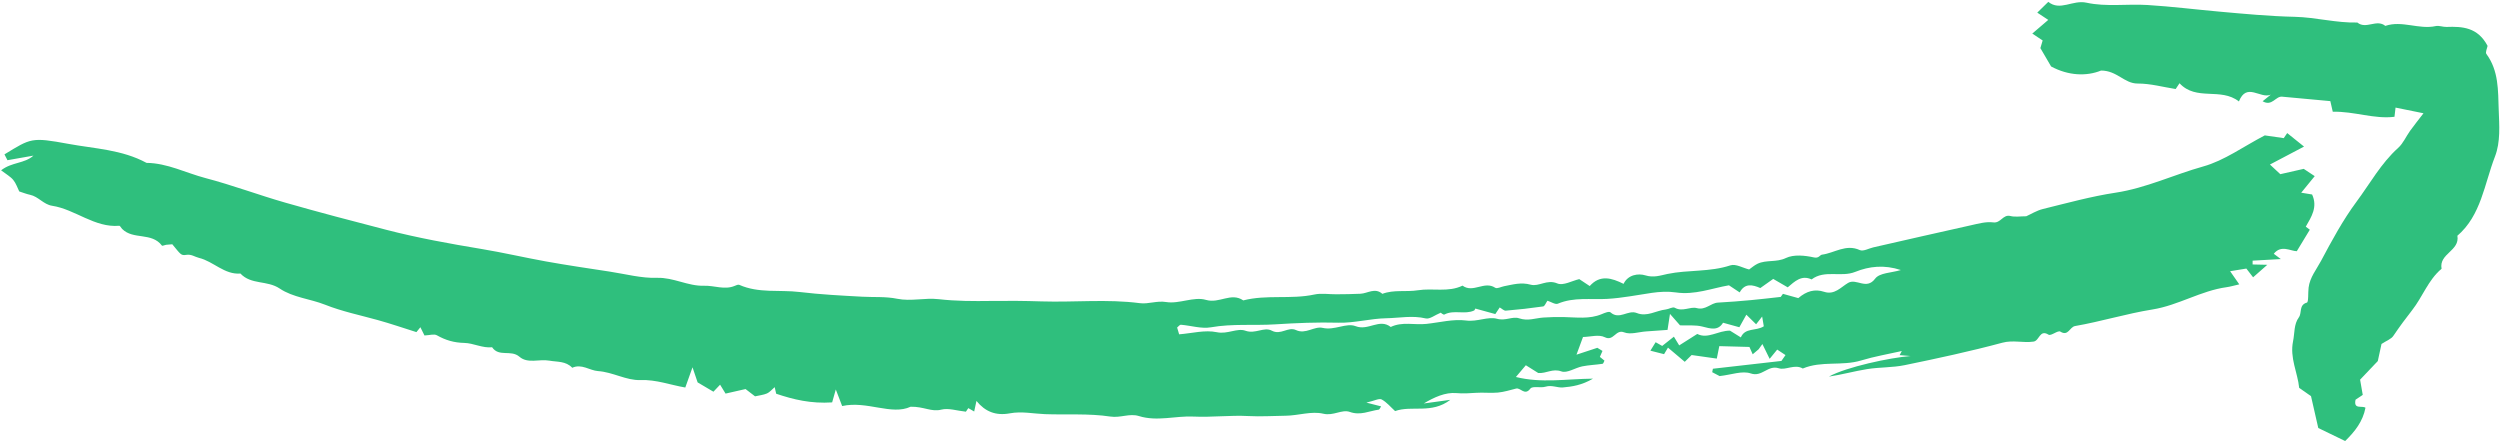
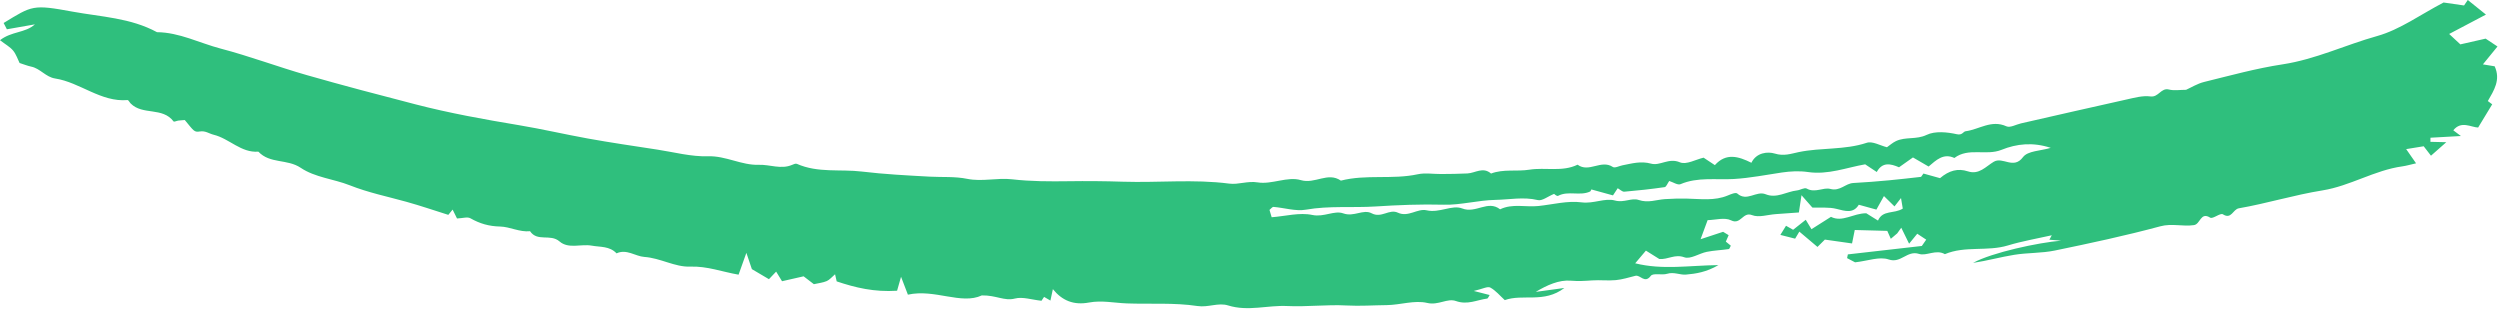
- <svg xmlns="http://www.w3.org/2000/svg" width="652" height="116" viewBox="0 0 652 116" fill="none">
-   <path fill-rule="evenodd" clip-rule="evenodd" d="M375.769 81.538C374.192 82.183 372.88 83.294 371.835 83.045C368.36 82.217 364.972 82.934 361.571 82.999C357.399 83.075 353.167 84.27 349.14 84.161C343.606 84.011 338.032 84.239 332.618 84.588C327.037 84.946 321.389 84.375 315.816 85.36C313.323 85.798 310.593 84.908 307.964 84.692C307.683 84.671 307.371 85.121 306.994 85.418C307.147 85.936 307.312 86.487 307.52 87.191C310.866 86.933 314.253 85.982 317.357 86.641C320.144 87.231 322.663 85.477 324.814 86.254C327.4 87.189 329.651 85.16 331.672 86.234C334.049 87.501 335.918 85.101 338.012 86.087C340.521 87.269 342.751 84.998 344.955 85.512C348.051 86.236 351.108 84.114 353.551 85.069C356.863 86.364 359.741 82.954 362.708 85.275C365.681 83.829 368.891 84.8 371.973 84.476C375.456 84.111 379.003 83.146 382.403 83.593C385.305 83.975 388.04 82.482 390.44 83.143C392.666 83.757 394.469 82.431 396.177 83.014C398.484 83.799 400.417 82.959 402.524 82.813C404.281 82.69 406.067 82.653 407.854 82.69C411.139 82.76 414.517 83.273 417.706 81.938C418.444 81.629 419.634 81.123 420.008 81.456C422.352 83.535 424.577 80.698 426.889 81.642C429.526 82.716 431.918 80.985 434.451 80.709C435.251 80.623 436.242 79.95 436.781 80.261C438.807 81.416 440.782 79.891 442.497 80.35C444.862 80.981 446.126 79.011 448.062 78.918C450.957 78.773 453.848 78.522 456.735 78.262C459.2 78.039 461.657 77.734 464.416 77.435C464.483 77.344 464.806 76.889 464.99 76.633C466.551 77.065 467.945 77.452 468.996 77.747C471.173 75.899 473.304 75.305 475.741 76.107C478.427 76.99 480.069 74.921 481.972 73.789C484.164 72.484 486.747 75.742 489.041 72.668C490.19 71.129 493.278 71.171 495.743 70.425C491.418 68.999 487.486 69.437 483.868 70.898C480.147 72.408 475.897 70.271 472.464 72.871C469.826 71.646 468.088 73.374 466.235 74.938C465.015 74.231 463.823 73.537 462.455 72.741C461.271 73.578 460.207 74.332 459.089 75.122C457.069 74.247 455.06 73.769 453.711 76.261C452.786 75.65 451.921 75.077 450.91 74.405C446.414 75.185 441.949 76.99 437.076 76.266C435.015 75.961 432.847 76.08 430.787 76.381C426.919 76.948 423.138 77.719 419.168 77.951C414.931 78.2 410.445 77.427 406.298 79.2C405.626 79.489 404.524 78.723 403.571 78.428C403.151 79.014 402.864 79.857 402.458 79.917C399.224 80.384 395.971 80.747 392.714 81.02C392.218 81.061 391.659 80.475 391.125 80.18C390.813 80.653 390.48 81.149 389.979 81.909C388.312 81.451 386.538 80.962 384.758 80.472C384.658 80.644 384.592 80.913 384.439 80.985C381.993 82.115 379.179 80.721 376.714 82.022C376.413 82.182 375.686 81.493 375.769 81.538ZM110.699 87.488C110.307 86.694 110.045 86.165 109.638 85.34C109.246 85.816 108.941 86.193 108.599 86.615C105.263 85.565 101.891 84.408 98.474 83.459C93.887 82.185 89.28 81.25 84.751 79.457C80.909 77.936 76.405 77.586 72.942 75.25C69.668 73.047 65.51 74.329 62.705 71.34C58.555 71.689 55.67 68.172 51.904 67.259C50.796 66.992 49.921 66.243 48.56 66.469C47.188 66.691 47.128 66.348 44.933 63.706C44.504 63.739 43.938 63.766 43.379 63.837C42.981 63.887 42.342 64.199 42.231 64.053C39.541 60.492 34.773 62.621 31.869 59.719C31.595 59.446 31.324 58.861 31.098 58.88C24.664 59.434 19.621 54.594 13.598 53.666C11.344 53.317 9.992 51.247 7.846 50.806C6.927 50.615 6.035 50.248 5.018 49.926C4.559 49.009 4.184 47.813 3.457 46.93C2.727 46.043 1.646 45.462 0.286 44.417C3.127 42.22 6.367 42.709 8.721 40.587C6.516 40.976 4.31 41.365 1.946 41.78C1.701 41.304 1.43 40.779 1.161 40.261C8.105 36.031 8.148 35.741 17.831 37.519C24.681 38.78 31.802 39.003 38.218 42.48C43.621 42.526 48.487 45.105 53.609 46.447C60.594 48.278 67.409 50.846 74.359 52.836C83.106 55.344 91.906 57.646 100.708 59.923C108.947 62.056 117.282 63.553 125.664 64.948C131.193 65.868 136.753 67.163 142.313 68.169C147.875 69.173 153.467 69.985 159.053 70.842C163.148 71.468 167.281 72.589 171.35 72.459C175.653 72.321 179.432 74.667 183.645 74.525C186.303 74.435 188.99 75.685 191.644 74.543C192.01 74.383 192.508 74.158 192.814 74.292C197.909 76.545 203.3 75.524 208.538 76.155C213.978 76.809 219.458 77.086 224.923 77.383C227.949 77.55 230.958 77.3 233.994 77.918C237.577 78.645 241.176 77.608 244.832 78.028C249.343 78.547 253.949 78.551 258.445 78.488C262.838 78.424 267.239 78.461 271.622 78.606C280.169 78.881 288.708 77.95 297.267 79.065C299.53 79.363 301.669 78.365 304.168 78.773C307.533 79.328 311.365 77.272 314.521 78.212C318.004 79.246 321.066 76.152 324.246 78.345C330.319 76.774 336.677 78.134 342.796 76.809C344.614 76.412 346.595 76.769 348.498 76.748C350.602 76.728 352.707 76.716 354.804 76.61C356.712 76.517 358.583 74.933 360.519 76.633C363.523 75.493 366.744 76.188 369.771 75.703C373.648 75.084 377.719 76.301 381.43 74.493C384.169 76.527 387.125 73.165 389.949 75.046C390.443 75.375 391.478 74.795 392.266 74.644C394.548 74.207 396.688 73.552 399.198 74.244C401.347 74.838 403.461 72.761 406.142 73.917C407.687 74.579 409.995 73.223 411.872 72.796C412.841 73.439 413.705 74.01 414.597 74.601C417.305 71.564 420.329 72.491 423.425 74.03C424.614 71.554 427.363 71.275 429.082 71.808C431.294 72.491 433.009 71.835 434.863 71.45C440.279 70.324 445.93 70.985 451.291 69.203C452.668 68.745 454.563 69.884 456.171 70.278C456.828 69.821 457.538 69.177 458.362 68.788C460.664 67.701 463.272 68.488 465.749 67.297C467.801 66.311 470.704 66.612 473.083 67.138C474.392 67.427 474.601 66.489 475.177 66.414C478.437 65.991 481.411 63.565 485.036 65.22C485.945 65.632 487.366 64.784 488.549 64.515C497.038 62.585 505.523 60.629 514.023 58.75C515.939 58.324 517.957 57.753 519.852 58.002C521.798 58.259 522.382 55.843 524.303 56.333C525.545 56.651 526.911 56.401 528.439 56.403C529.675 55.852 531.169 54.907 532.796 54.506C539.087 52.962 545.363 51.219 551.755 50.251C559.711 49.046 566.938 45.551 574.595 43.414C580.112 41.875 585.05 38.228 590.656 35.31C591.847 35.482 593.655 35.744 595.601 36.024C595.768 35.783 596.099 35.296 596.501 34.705C597.888 35.818 599.271 36.928 600.889 38.229C597.742 39.887 595.097 41.278 592.002 42.91C593.141 43.97 593.851 44.63 594.706 45.426L600.814 44.039C601.762 44.668 602.454 45.129 603.679 45.937C602.559 47.307 601.445 48.676 600.157 50.256C601.443 50.467 602.183 50.588 602.997 50.722C604.499 53.995 602.82 56.545 601.345 59.118C601.817 59.468 602.283 59.819 602.401 59.907C601.31 61.706 600.257 63.442 599.001 65.516C597.344 65.478 594.906 63.774 593.003 66.188C593.475 66.543 593.949 66.897 594.841 67.566C592.155 67.717 589.816 67.847 587.482 67.976C587.481 68.305 587.479 68.641 587.477 68.971C588.633 68.999 589.789 69.026 591.313 69.059C590.019 70.198 588.969 71.124 587.609 72.321C587.111 71.674 586.681 71.118 585.851 70.042C584.892 70.198 583.417 70.437 581.617 70.731C582.397 71.852 582.965 72.668 584.004 74.161C582.559 74.488 581.649 74.767 580.717 74.895C573.976 75.821 568.116 79.628 561.371 80.709C554.583 81.797 547.962 83.855 541.186 85.031C539.744 85.283 539.403 87.802 537.342 86.482C536.705 86.073 534.908 87.692 534.26 87.285C531.919 85.816 531.909 88.861 530.349 89.09C527.638 89.489 525.005 88.624 522.214 89.379C513.813 91.644 505.289 93.468 496.762 95.228C493.55 95.894 490.174 95.741 486.923 96.268C483.588 96.807 480.32 97.72 476.977 98.219C481.489 95.707 492.927 93.276 498.254 92.852C497.308 92.776 496.361 92.698 495.415 92.622C495.608 92.265 495.803 91.906 495.994 91.547C492.451 92.353 488.846 92.955 485.378 94.01C480.403 95.522 475.032 94.041 470.17 96.11C468.019 94.861 465.719 96.633 463.916 96.047C461.042 95.115 459.558 98.414 456.6 97.393C454.365 96.623 451.565 97.744 448.473 98.082C448.194 97.935 447.369 97.503 446.544 97.07C446.605 96.769 446.667 96.467 446.725 96.166C452.585 95.499 458.445 94.83 464.598 94.131C464.734 93.935 465.197 93.269 465.659 92.603C464.877 92.085 464.185 91.627 463.493 91.172C463.021 91.75 462.547 92.329 461.524 93.585C460.862 92.235 460.246 90.978 459.631 89.723L458.655 91.086C458.181 91.489 457.703 91.894 457.104 92.401C456.838 91.803 456.597 91.262 456.251 90.483C453.749 90.415 451.088 90.345 448.395 90.272C448.144 91.521 447.954 92.457 447.74 93.522C445.492 93.201 443.295 92.891 441.176 92.59C440.677 93.082 440.14 93.618 439.388 94.362C437.834 93.05 436.422 91.856 435.007 90.662C434.512 91.488 434.3 91.845 433.989 92.366C432.862 92.079 431.678 91.778 430.422 91.458C430.88 90.717 431.314 90.015 431.788 89.25C432.252 89.512 432.746 89.793 433.501 90.221C434.401 89.51 435.417 88.702 436.553 87.802C437.101 88.705 437.505 89.373 437.936 90.08C439.461 89.114 440.973 88.156 442.648 87.093C445.396 88.501 448.029 86.215 451.179 86.231C451.958 86.718 452.984 87.359 454.01 87.996C455.142 85.37 457.914 86.424 459.997 85.099C459.904 84.541 459.784 83.826 459.569 82.554C458.886 83.432 458.568 83.834 457.994 84.573C457.211 83.802 456.354 82.964 455.448 82.072C454.701 83.414 454.198 84.312 453.623 85.345C452.219 84.958 450.832 84.574 449.37 84.169C448.049 86.344 446.124 85.713 443.965 85.165C442.147 84.702 440.183 84.931 438.154 84.852C437.598 84.219 436.908 83.435 435.529 81.866C435.229 83.826 435.096 84.709 434.893 86.037C433.104 86.166 431.197 86.304 429.291 86.437C427.365 86.57 425.219 87.329 423.566 86.674C421.347 85.793 420.85 89.11 418.528 87.945C416.971 87.161 414.753 87.857 412.847 87.89C412.307 89.351 411.902 90.445 411.146 92.499C413.3 91.791 414.605 91.36 416.586 90.707C416.448 90.623 417.099 91.019 417.929 91.522C417.719 91.997 417.513 92.464 417.247 93.078C417.611 93.375 418.035 93.719 418.446 94.055C418.291 94.322 418.158 94.85 417.944 94.881C416.187 95.145 414.392 95.2 412.654 95.547C410.79 95.924 408.702 97.405 407.198 96.859C404.913 96.03 403.301 97.448 401.172 97.28C400.322 96.749 399.284 96.097 397.938 95.253C397.215 96.11 396.471 96.988 395.347 98.32C402.019 99.97 408.281 98.836 415.464 98.751C412.518 100.467 409.988 100.838 407.609 101.046C406.194 101.17 404.688 100.345 403.073 100.848C401.792 101.25 399.693 100.588 399.113 101.356C397.632 103.312 396.588 101.036 395.393 101.34C393.825 101.737 392.255 102.23 390.655 102.382C388.768 102.565 386.839 102.313 384.946 102.449C383.224 102.572 381.584 102.675 379.804 102.519C376.962 102.271 374.023 103.596 371.323 105.223C373.332 104.948 375.34 104.672 378.241 104.277C373.324 108.037 368.197 105.637 363.841 107.211C362.68 106.161 361.649 104.885 360.341 104.179C359.681 103.824 358.525 104.506 356.349 105.001C358.513 105.554 359.343 105.766 360.185 105.98C359.967 106.299 359.799 106.814 359.563 106.842C357.086 107.169 354.837 108.434 352.03 107.43C349.959 106.689 347.776 108.531 345.112 107.896C342.031 107.162 338.601 108.386 335.314 108.421C332.081 108.451 328.865 108.687 325.605 108.507C320.836 108.248 316.043 108.871 311.272 108.642C306.513 108.413 301.804 109.998 297.005 108.501C294.59 107.745 292.222 109.042 289.568 108.637C283.958 107.787 278.199 108.223 272.504 108.008C269.463 107.893 266.463 107.216 263.377 107.795C259.684 108.486 256.902 107.332 254.659 104.559C254.446 105.554 254.265 106.404 254.067 107.323C253.535 107.013 253.038 106.724 252.537 106.434C252.223 106.9 251.895 107.385 251.905 107.368C249.551 107.124 247.356 106.349 245.486 106.834C242.928 107.495 240.982 106.014 237.492 106.075C232.52 108.396 226.116 104.453 219.634 105.896C219.226 104.826 218.801 103.724 217.977 101.576C217.433 103.49 217.109 104.634 217.021 104.946C211.513 105.306 206.949 104.209 202.43 102.686L202.037 100.968C201.255 101.629 200.723 102.309 200.031 102.608C199.113 103.003 198.075 103.101 196.916 103.364C196.197 102.812 195.379 102.185 194.441 101.463L189.226 102.648C188.717 101.821 188.309 101.156 187.8 100.325C187.3 100.85 186.829 101.348 186.061 102.157C184.653 101.328 183.146 100.437 181.939 99.726C181.488 98.391 181.174 97.463 180.608 95.793C179.801 98.054 179.277 99.517 178.725 101.064C174.851 100.405 171.135 98.962 167.005 99.118C163.363 99.258 159.833 97.038 155.947 96.777C153.802 96.633 151.671 94.78 149.245 95.916C147.55 94.126 145.332 94.43 143.242 94.053C140.629 93.585 137.639 94.924 135.454 93.027C133.25 91.117 130.127 93.203 128.343 90.565C125.831 90.83 123.454 89.485 121.121 89.436C118.433 89.381 116.226 88.74 113.94 87.443C113.205 87.026 112.048 87.442 110.699 87.488Z" fill="#2FBF7D" />
-   <path fill-rule="evenodd" clip-rule="evenodd" d="M648.761 11.966C648.654 12.572 648.137 13.645 648.441 14.064C651.685 18.454 651.485 23.569 651.663 28.587C651.81 32.718 652.172 37 650.682 40.847C647.921 47.974 647.081 56.172 640.885 61.477C641.58 65.458 636.028 66.094 636.761 70.097C633.296 72.979 631.813 77.413 629.093 80.878C627.385 83.055 625.746 85.275 624.195 87.578C623.599 88.463 622.36 88.868 621.096 89.706C620.874 90.731 620.543 92.246 620.133 94.157C618.875 95.479 617.31 97.124 615.513 99.017C615.698 100.081 615.941 101.489 616.204 102.99C615.58 103.405 614.956 103.822 614.331 104.239C613.745 106.892 616.012 105.698 616.917 106.339C616.237 109.899 614.178 112.525 611.618 115.019C609.376 113.931 607.1 112.832 604.605 111.622L602.711 103.312C601.691 102.602 600.685 101.899 599.627 101.161C599.221 97.121 597.128 93.361 598.033 88.986C598.471 86.885 598.211 84.573 599.542 82.764C600.392 81.612 599.489 79.527 601.634 78.919C602.107 78.785 601.91 76.371 602.082 75.016C602.419 72.323 604.133 70.274 605.322 68.046C608.15 62.737 611.036 57.382 614.582 52.603C618.103 47.865 620.991 42.56 625.444 38.568C626.744 37.401 627.498 35.583 628.558 34.11C629.586 32.684 630.688 31.316 632.049 29.541C629.739 29.071 627.418 28.6 624.758 28.058C624.652 28.963 624.569 29.693 624.481 30.457C619.206 31.127 613.97 28.997 608.384 29.143L607.752 26.373C603.416 25.973 599.301 25.594 595.185 25.215C593.475 25.029 592.572 27.848 590.087 26.407C590.821 25.814 591.521 25.248 592.223 24.684C589.512 25.874 585.924 21.366 583.909 26.458C579.122 22.72 572.806 26.439 568.42 21.71C568.177 22.071 567.855 22.557 567.414 23.219C564.18 22.714 560.82 21.773 557.484 21.787C554.017 21.797 552.146 18.404 547.954 18.401C544.177 19.932 539.458 19.774 534.927 17.333C533.964 15.685 533.077 14.165 532.131 12.544C532.309 11.953 532.518 11.252 532.726 10.551C531.864 9.976 530.998 9.405 530.021 8.758C531.424 7.556 532.799 6.379 534.186 5.19C533.27 4.585 532.405 4.013 531.32 3.295C532.214 2.422 533.074 1.582 534.195 0.485C537.282 2.984 540.521 -0.098 544.17 0.705C549.3 1.835 554.766 0.976 560.077 1.306C566.278 1.69 572.467 2.459 578.665 3.019C585.257 3.613 591.84 4.235 598.469 4.386C603.905 4.505 609.307 6.016 614.797 5.874C617.085 7.746 619.802 4.883 622.092 6.752C626.44 5.259 630.861 7.763 635.243 6.801C636.114 6.61 637.116 7.058 638.044 7.024C642.205 6.873 646.196 7.108 648.761 11.966Z" fill="#2FBF7D" />
+ <svg xmlns="http://www.w3.org/2000/svg" width="604" height="75" viewBox="0 0 604 75" fill="none">
+   <path fill-rule="evenodd" clip-rule="evenodd" d="M375.484 46.833C373.907 47.479 372.594 48.59 371.55 48.341C368.075 47.512 364.687 48.229 361.285 48.294C357.113 48.37 352.882 49.566 348.855 49.456C343.321 49.307 337.747 49.534 332.332 49.883C326.752 50.242 321.103 49.67 315.531 50.655C313.037 51.093 310.308 50.203 307.678 49.988C307.397 49.966 307.086 50.416 306.708 50.713C306.861 51.231 307.026 51.782 307.234 52.486C310.581 52.229 313.967 51.278 317.071 51.937C319.859 52.526 322.377 50.773 324.528 51.55C327.115 52.485 329.365 50.456 331.386 51.53C333.763 52.797 335.633 50.396 337.727 51.382C340.235 52.564 342.466 50.293 344.67 50.808C347.765 51.532 350.822 49.41 353.266 50.364C356.578 51.66 359.455 48.249 362.423 50.57C365.395 49.124 368.606 50.096 371.688 49.772C375.171 49.407 378.717 48.442 382.117 48.889C385.02 49.27 387.754 47.778 390.154 48.438C392.38 49.053 394.183 47.726 395.891 48.309C398.198 49.094 400.131 48.254 402.239 48.108C403.995 47.985 405.782 47.949 407.568 47.985C410.853 48.055 414.232 48.568 417.42 47.233C418.159 46.924 419.348 46.418 419.722 46.752C422.066 48.83 424.292 45.993 426.604 46.938C429.24 48.012 431.632 46.28 434.165 46.005C434.966 45.918 435.957 45.246 436.496 45.556C438.522 46.712 440.496 45.186 442.211 45.646C444.576 46.277 445.841 44.306 447.777 44.213C450.671 44.069 453.562 43.818 456.45 43.557C458.915 43.335 461.371 43.029 464.131 42.73C464.198 42.639 464.52 42.184 464.705 41.929C466.265 42.36 467.659 42.747 468.71 43.043C470.888 41.195 473.018 40.6 475.455 41.402C478.142 42.285 479.783 40.217 481.686 39.084C483.878 37.779 486.462 41.037 488.755 37.964C489.905 36.425 492.992 36.466 495.457 35.721C491.132 34.295 487.2 34.733 483.582 36.194C479.861 37.703 475.612 35.566 472.178 38.166C469.54 36.941 467.802 38.669 465.949 40.233C464.73 39.526 463.537 38.832 462.17 38.037C460.986 38.874 459.921 39.627 458.803 40.418C456.784 39.543 454.775 39.065 453.426 41.557C452.501 40.946 451.636 40.373 450.624 39.7C446.128 40.481 441.664 42.285 436.79 41.562C434.729 41.256 432.562 41.376 430.501 41.676C426.634 42.244 422.853 43.014 418.882 43.247C414.646 43.496 410.16 42.722 406.013 44.495C405.341 44.784 404.238 44.019 403.285 43.723C402.866 44.309 402.578 45.153 402.172 45.213C398.939 45.679 395.685 46.043 392.428 46.315C391.933 46.356 391.374 45.77 390.84 45.475C390.527 45.948 390.194 46.444 389.694 47.205C388.027 46.747 386.252 46.257 384.472 45.767C384.373 45.94 384.306 46.209 384.153 46.28C381.708 47.411 378.893 46.016 376.428 47.318C376.127 47.477 375.4 46.788 375.484 46.833ZM110.413 52.783C110.022 51.99 109.759 51.46 109.352 50.635C108.96 51.112 108.655 51.489 108.313 51.91C104.977 50.861 101.606 49.704 98.188 48.754C93.602 47.48 88.995 46.546 84.466 44.753C80.623 43.232 76.119 42.882 72.657 40.545C69.383 38.342 65.224 39.624 62.42 36.636C58.27 36.984 55.384 33.468 51.618 32.555C50.51 32.287 49.636 31.538 48.275 31.764C46.902 31.987 46.843 31.643 44.647 29.002C44.218 29.035 43.653 29.061 43.094 29.133C42.696 29.183 42.057 29.495 41.945 29.349C39.255 25.787 34.487 27.917 31.584 25.015C31.309 24.742 31.039 24.157 30.812 24.175C24.378 24.73 19.335 19.889 13.313 18.962C11.058 18.613 9.706 16.543 7.56 16.102C6.642 15.911 5.749 15.544 4.732 15.222C4.274 14.304 3.898 13.109 3.171 12.225C2.441 11.338 1.36 10.758 0 9.712C2.842 7.515 6.082 8.005 8.436 5.883C6.23 6.271 4.025 6.66 1.661 7.075C1.415 6.599 1.145 6.074 0.876 5.556C7.819 1.326 7.863 1.037 17.546 2.815C24.395 4.075 31.516 4.298 37.932 7.776C43.336 7.822 48.201 10.4 53.324 11.742C60.309 13.573 67.123 16.142 74.073 18.132C82.821 20.639 91.62 22.941 100.423 25.219C108.662 27.351 116.996 28.849 125.378 30.243C130.907 31.163 136.467 32.458 142.027 33.464C147.59 34.469 153.181 35.281 158.767 36.138C162.863 36.763 166.996 37.884 171.064 37.755C175.367 37.617 179.146 39.963 183.36 39.82C186.018 39.73 188.704 40.98 191.359 39.838C191.725 39.679 192.222 39.453 192.528 39.587C197.623 41.84 203.014 40.819 208.252 41.45C213.693 42.105 219.172 42.382 224.638 42.679C227.664 42.845 230.673 42.596 233.708 43.214C237.291 43.941 240.891 42.903 244.547 43.323C249.058 43.843 253.664 43.846 258.16 43.783C262.553 43.72 266.954 43.757 271.337 43.901C279.883 44.177 288.423 43.245 296.981 44.361C299.245 44.658 301.384 43.66 303.882 44.069C307.247 44.623 311.08 42.568 314.235 43.508C317.718 44.542 320.78 41.447 323.961 43.64C330.034 42.07 336.391 43.429 342.511 42.105C344.329 41.708 346.31 42.065 348.213 42.043C350.317 42.023 352.421 42.012 354.518 41.905C356.426 41.812 358.298 40.228 360.234 41.929C363.238 40.788 366.458 41.484 369.485 40.999C373.363 40.38 377.433 41.596 381.144 39.788C383.884 41.822 386.839 38.46 389.664 40.341C390.158 40.67 391.192 40.091 391.981 39.94C394.263 39.503 396.402 38.847 398.912 39.539C401.061 40.134 403.175 38.057 405.857 39.212C407.402 39.875 409.709 38.518 411.587 38.092C412.555 38.734 413.42 39.305 414.311 39.896C417.019 36.86 420.043 37.786 423.139 39.325C424.328 36.85 427.078 36.571 428.796 37.104C431.008 37.786 432.723 37.13 434.578 36.745C439.994 35.62 445.644 36.28 451.005 34.499C452.383 34.041 454.277 35.179 455.886 35.573C456.543 35.116 457.253 34.472 458.076 34.084C460.378 32.996 462.987 33.783 465.463 32.593C467.516 31.607 470.419 31.907 472.797 32.433C474.106 32.722 474.316 31.784 474.891 31.709C478.152 31.286 481.126 28.86 484.75 30.516C485.66 30.927 487.08 30.079 488.263 29.81C496.753 27.881 505.238 25.924 513.738 24.045C515.654 23.62 517.671 23.049 519.566 23.298C521.512 23.555 522.096 21.138 524.017 21.628C525.26 21.947 526.625 21.697 528.154 21.698C529.39 21.147 530.884 20.202 532.51 19.801C538.801 18.257 545.077 16.515 551.469 15.546C559.425 14.341 566.653 10.846 574.309 8.709C579.826 7.171 584.765 3.523 590.37 0.605C591.561 0.777 593.37 1.039 595.316 1.32C595.482 1.078 595.813 0.592 596.216 0C597.603 1.114 598.985 2.224 600.604 3.524C597.456 5.183 594.812 6.573 591.716 8.206C592.856 9.266 593.566 9.925 594.421 10.722L600.529 9.334C601.477 9.964 602.169 10.424 603.393 11.233C602.274 12.602 601.159 13.971 599.872 15.552C601.157 15.762 601.898 15.883 602.711 16.017C604.213 19.29 602.535 21.84 601.059 24.414C601.532 24.763 601.997 25.115 602.116 25.203C601.024 27.002 599.971 28.738 598.716 30.811C597.059 30.773 594.62 29.07 592.718 31.484C593.19 31.839 593.664 32.193 594.555 32.862C591.869 33.013 589.531 33.142 587.197 33.272C587.195 33.601 587.193 33.936 587.192 34.266C588.348 34.295 589.504 34.321 591.028 34.354C589.733 35.493 588.684 36.42 587.323 37.617C586.826 36.969 586.395 36.413 585.565 35.337C584.607 35.493 583.132 35.732 581.332 36.026C582.112 37.147 582.679 37.964 583.719 39.456C582.273 39.783 581.363 40.062 580.432 40.19C573.69 41.117 567.83 44.924 561.085 46.005C554.297 47.092 547.677 49.151 540.9 50.326C539.458 50.579 539.117 53.097 537.056 51.777C536.419 51.369 534.623 52.988 533.974 52.581C531.634 51.112 531.624 54.157 530.063 54.386C527.352 54.784 524.719 53.919 521.928 54.675C513.528 56.939 505.003 58.764 496.477 60.524C493.265 61.19 489.888 61.037 486.638 61.563C483.303 62.103 480.034 63.016 476.691 63.514C481.204 61.002 492.641 58.571 497.969 58.148C497.022 58.072 496.076 57.993 495.129 57.917C495.322 57.56 495.517 57.202 495.708 56.843C492.165 57.648 488.561 58.251 485.093 59.305C480.118 60.818 474.747 59.337 469.885 61.405C467.734 60.157 465.433 61.928 463.63 61.342C460.756 60.411 459.272 63.71 456.315 62.689C454.079 61.918 451.28 63.039 448.188 63.378C447.908 63.23 447.083 62.798 446.258 62.365C446.32 62.065 446.381 61.762 446.439 61.462C452.299 60.794 458.159 60.125 464.312 59.426C464.449 59.23 464.911 58.565 465.374 57.899C464.592 57.381 463.9 56.923 463.208 56.468C462.735 57.045 462.261 57.625 461.238 58.88C460.576 57.53 459.961 56.273 459.345 55.018L458.369 56.381C457.895 56.785 457.418 57.19 456.819 57.696C456.553 57.099 456.311 56.557 455.966 55.779C453.464 55.711 450.802 55.641 448.109 55.568C447.858 56.816 447.669 57.753 447.454 58.817C445.207 58.496 443.01 58.186 440.89 57.886C440.391 58.377 439.854 58.913 439.102 59.657C437.549 58.346 436.137 57.152 434.721 55.958C434.227 56.783 434.014 57.14 433.703 57.661C432.577 57.374 431.393 57.074 430.137 56.753C430.594 56.013 431.028 55.31 431.502 54.545C431.966 54.807 432.46 55.088 433.216 55.516C434.116 54.806 435.132 53.997 436.268 53.097C436.815 54.001 437.219 54.668 437.65 55.375C439.176 54.409 440.688 53.451 442.363 52.388C445.11 53.796 447.744 51.51 450.894 51.527C451.672 52.013 452.699 52.654 453.725 53.292C454.856 50.665 457.629 51.719 459.711 50.394C459.618 49.837 459.499 49.121 459.284 47.849C458.6 48.727 458.283 49.129 457.709 49.868C456.925 49.098 456.069 48.259 455.162 47.368C454.415 48.709 453.913 49.607 453.337 50.64C451.934 50.253 450.546 49.87 449.084 49.465C447.763 51.64 445.839 51.009 443.68 50.461C441.862 49.998 439.897 50.227 437.868 50.147C437.313 49.514 436.622 48.731 435.243 47.162C434.944 49.121 434.811 50.004 434.608 51.332C432.818 51.462 430.912 51.6 429.006 51.733C427.08 51.865 424.934 52.624 423.28 51.97C421.061 51.088 420.564 54.406 418.242 53.24C416.685 52.456 414.468 53.152 412.562 53.185C412.021 54.646 411.617 55.74 410.86 57.794C413.014 57.087 414.32 56.655 416.301 56.003C416.163 55.918 416.813 56.315 417.643 56.818C417.434 57.293 417.227 57.759 416.961 58.374C417.326 58.671 417.75 59.015 418.161 59.35C418.006 59.617 417.873 60.145 417.658 60.177C415.902 60.441 414.107 60.495 412.369 60.843C410.504 61.219 408.417 62.7 406.913 62.154C404.627 61.326 403.016 62.744 400.886 62.576C400.036 62.045 398.999 61.392 397.653 60.549C396.929 61.405 396.186 62.284 395.061 63.615C401.733 65.266 407.996 64.132 415.178 64.047C412.232 65.762 409.702 66.134 407.324 66.341C405.908 66.466 404.403 65.641 402.788 66.144C401.507 66.546 399.408 65.883 398.827 66.652C397.347 68.608 396.302 66.331 395.108 66.635C393.539 67.032 391.969 67.525 390.369 67.678C388.483 67.861 386.553 67.608 384.66 67.744C382.939 67.867 381.299 67.97 379.519 67.814C376.676 67.567 373.737 68.892 371.037 70.519C373.047 70.243 375.054 69.968 377.955 69.572C373.038 73.333 367.912 70.932 363.556 72.506C362.395 71.457 361.363 70.18 360.056 69.474C359.395 69.119 358.239 69.801 356.064 70.296C358.228 70.849 359.058 71.062 359.899 71.276C359.682 71.595 359.514 72.109 359.277 72.138C356.801 72.465 354.552 73.73 351.744 72.725C349.673 71.985 347.491 73.826 344.826 73.192C341.745 72.458 338.316 73.681 335.029 73.716C331.795 73.746 328.58 73.982 325.32 73.803C320.551 73.544 315.757 74.166 310.987 73.937C306.228 73.708 301.519 75.294 296.72 73.796C294.305 73.041 291.936 74.337 289.283 73.932C283.672 73.082 277.914 73.519 272.218 73.303C269.178 73.188 266.177 72.511 263.092 73.091C259.399 73.781 256.616 72.627 254.374 69.855C254.161 70.849 253.98 71.699 253.782 72.619C253.249 72.308 252.752 72.02 252.251 71.729C251.937 72.196 251.609 72.68 251.619 72.664C249.266 72.42 247.07 71.644 245.2 72.129C242.642 72.79 240.696 71.309 237.206 71.37C232.234 73.692 225.831 69.748 219.348 71.191C218.941 70.122 218.515 69.019 217.692 66.871C217.148 68.785 216.823 69.929 216.735 70.241C211.228 70.602 206.664 69.504 202.144 67.982L201.752 66.263C200.97 66.924 200.438 67.605 199.746 67.904C198.827 68.299 197.789 68.397 196.63 68.659C195.912 68.108 195.093 67.48 194.155 66.758L188.94 67.944C188.431 67.117 188.024 66.451 187.515 65.621C187.014 66.145 186.543 66.644 185.775 67.452C184.368 66.624 182.861 65.732 181.653 65.022C181.202 63.687 180.888 62.758 180.322 61.088C179.516 63.35 178.992 64.812 178.44 66.36C174.566 65.701 170.85 64.258 166.719 64.414C163.077 64.553 159.548 62.334 155.661 62.073C153.517 61.928 151.385 60.075 148.959 61.211C147.264 59.421 145.047 59.725 142.957 59.348C140.343 58.88 137.354 60.22 135.168 58.322C132.964 56.413 129.841 58.498 128.058 55.86C125.546 56.126 123.169 54.781 120.836 54.731C118.148 54.676 115.941 54.035 113.655 52.739C112.92 52.322 111.762 52.737 110.413 52.783Z" fill="#2FBF7D" />
</svg>
